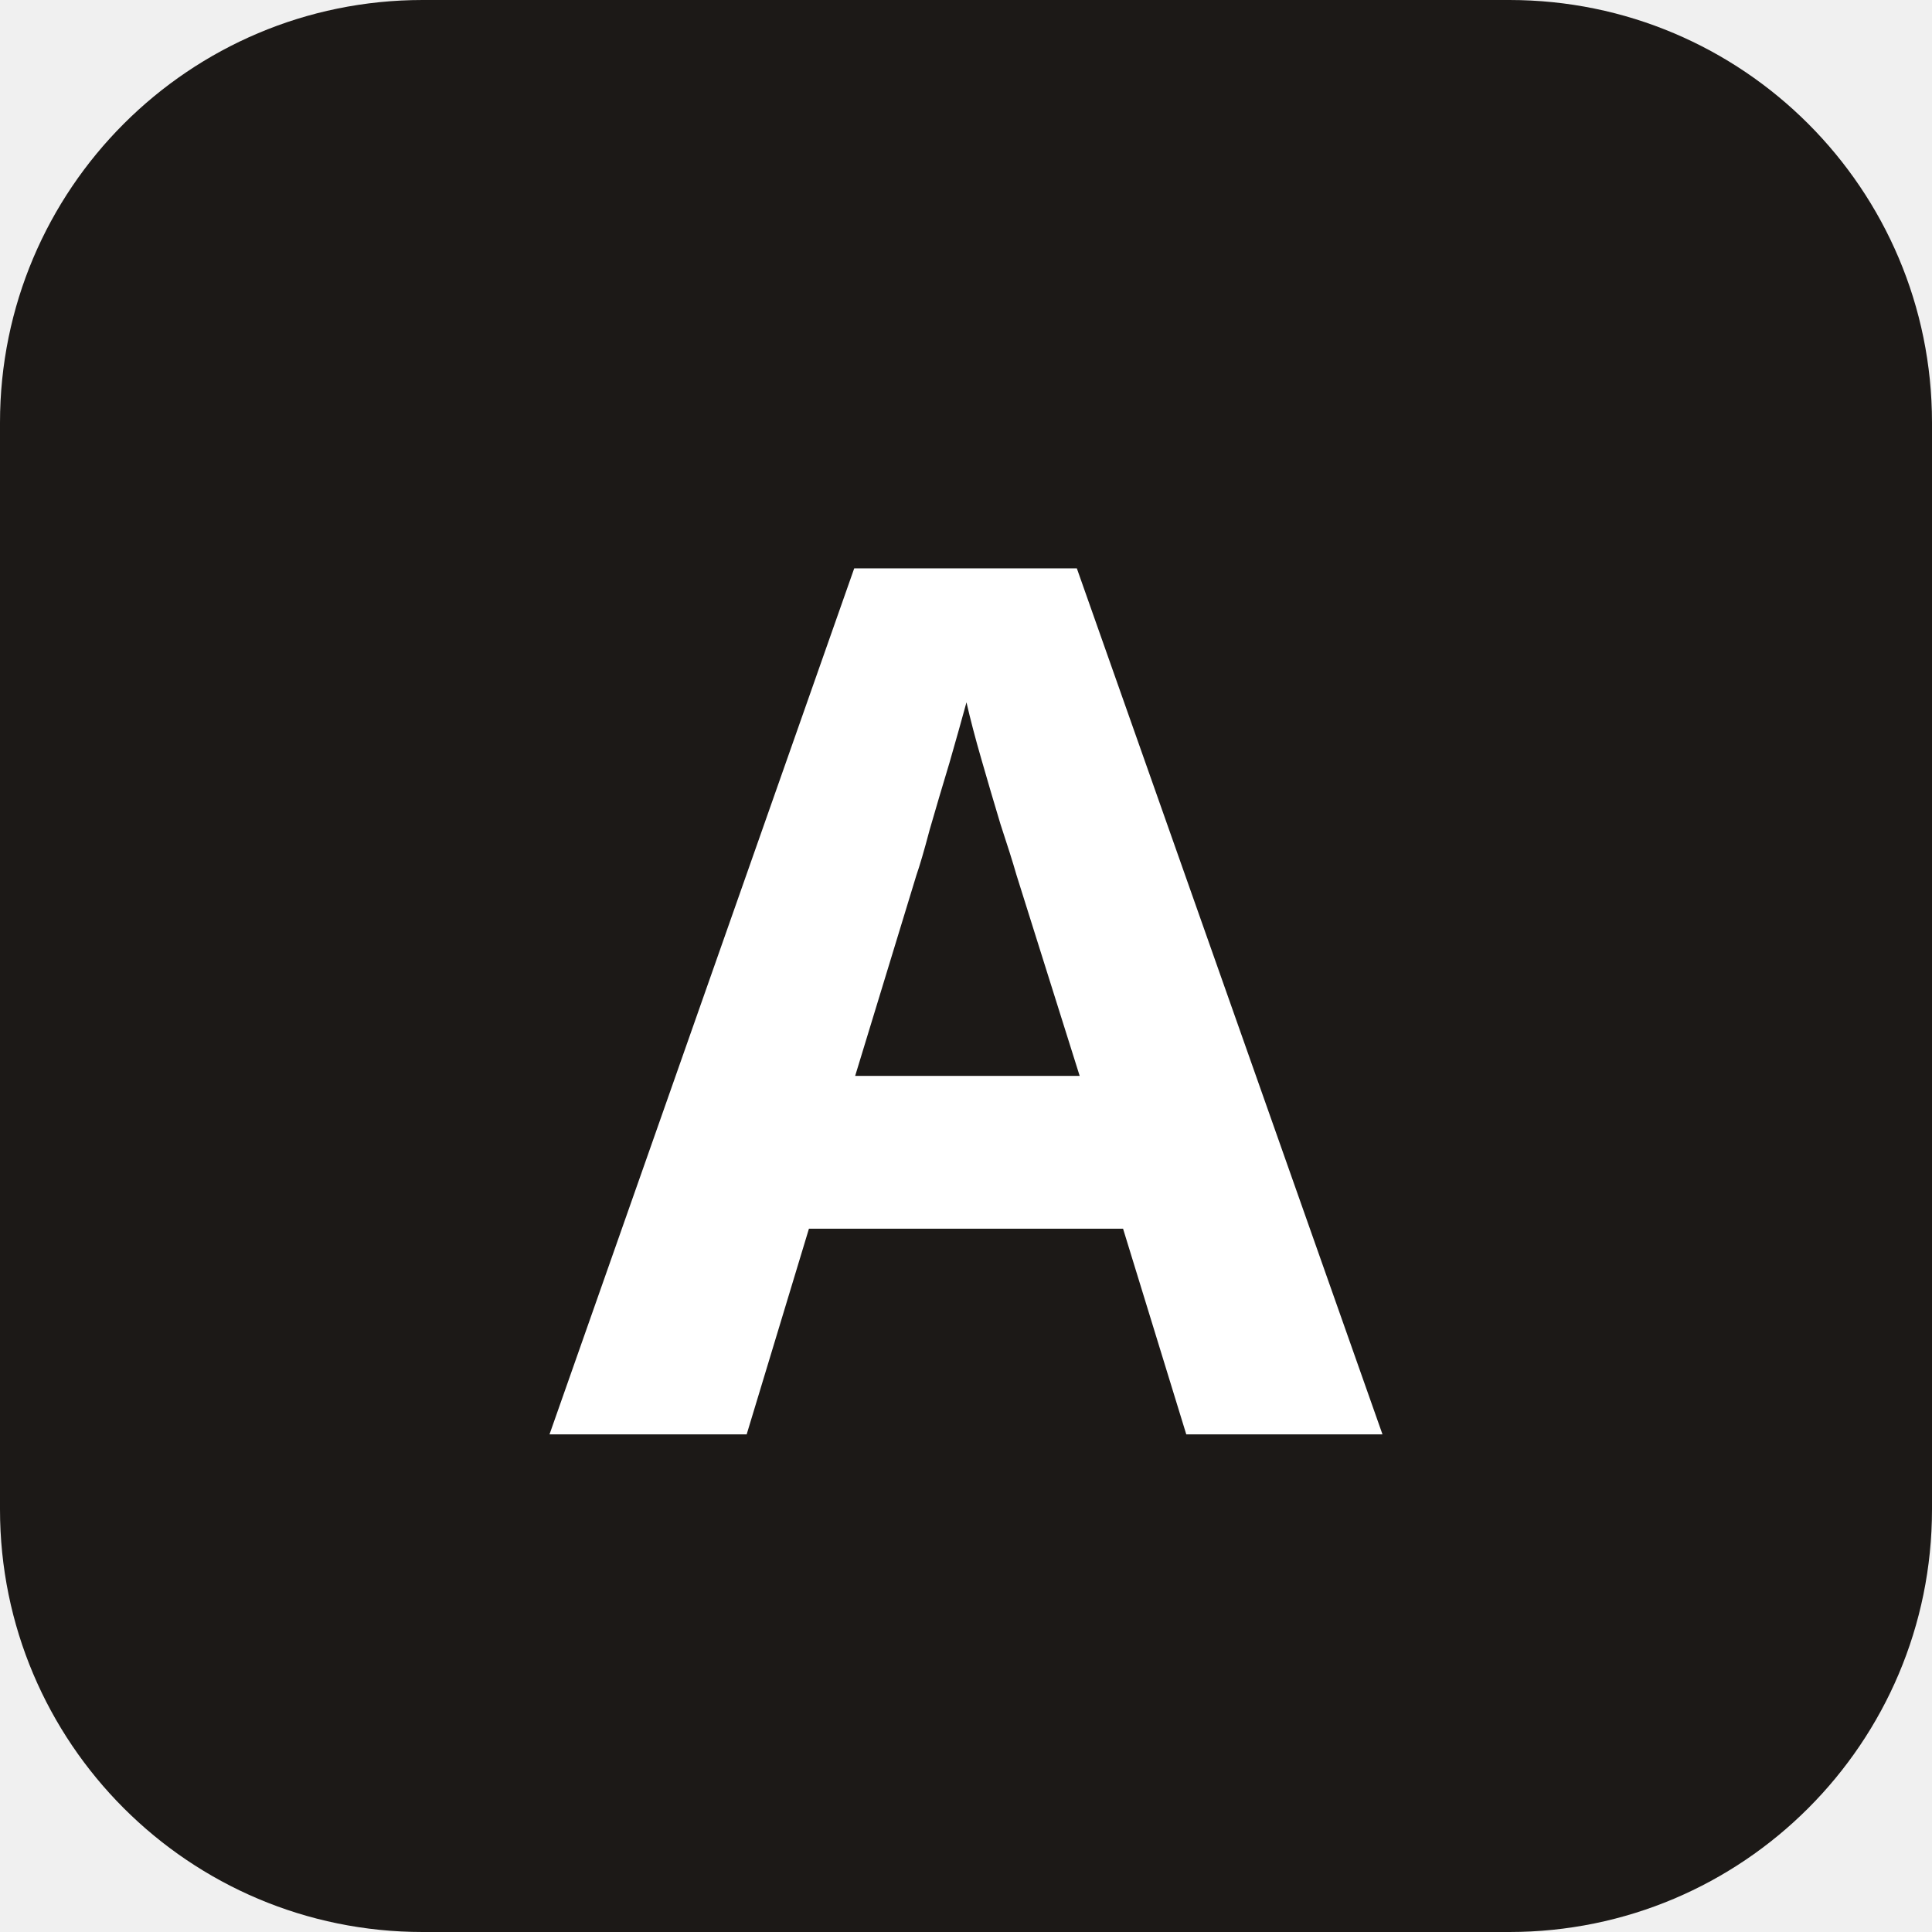
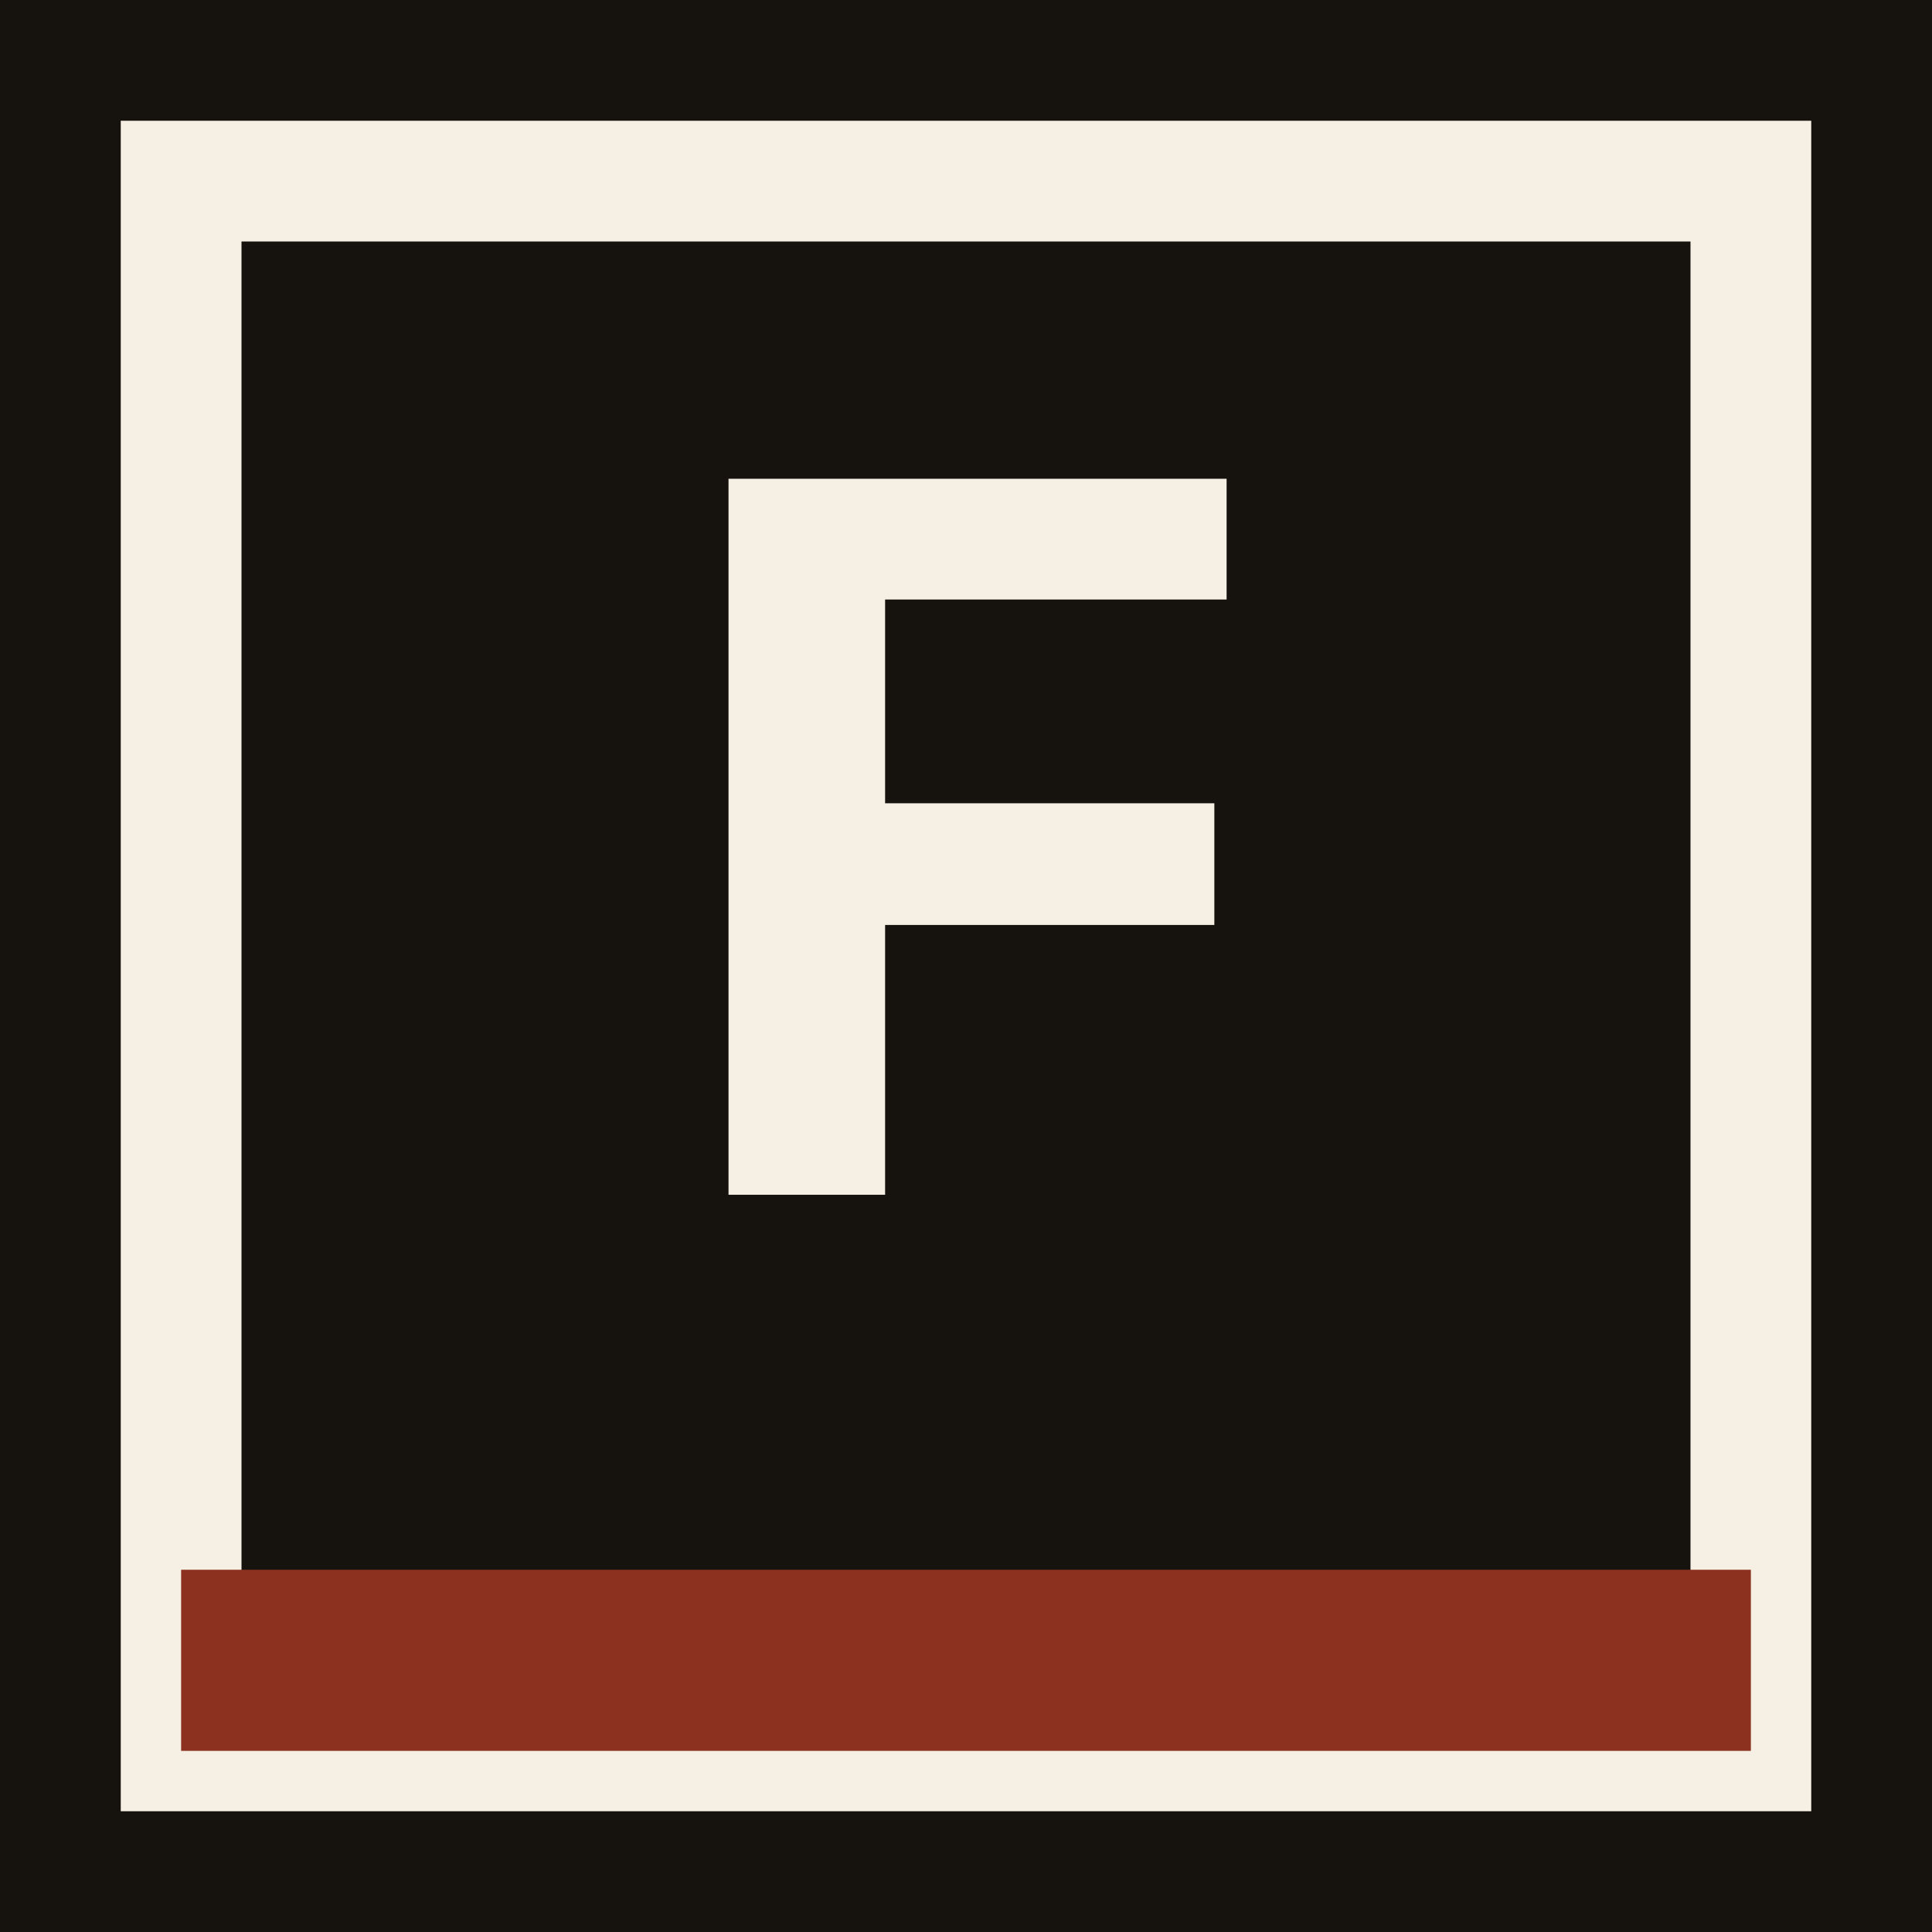
<svg xmlns="http://www.w3.org/2000/svg" width="32" height="32" viewBox="0 0 32 32">
-   <rect width="32" height="32" rx="7" fill="#1c1917" />
-   <text x="16" y="16" fill="#ffffff" font-family="Geist, system-ui, sans-serif" font-size="20" font-weight="600" text-anchor="middle" dominant-baseline="central">A</text>
+   <rect width="32" height="32" fill="#16120e" />
+   <rect x="3" y="3" width="26" height="26" fill="none" stroke="#f5f0e3" stroke-width="2" />
+   <text x="16" y="15" fill="#f5f0e3" font-family="'Courier Prime', 'Courier New', monospace" font-size="18" font-weight="700" text-anchor="middle" dominant-baseline="central">F</text>
+   <rect x="3" y="26" width="26" height="3" fill="#8c3120" />
</svg>
